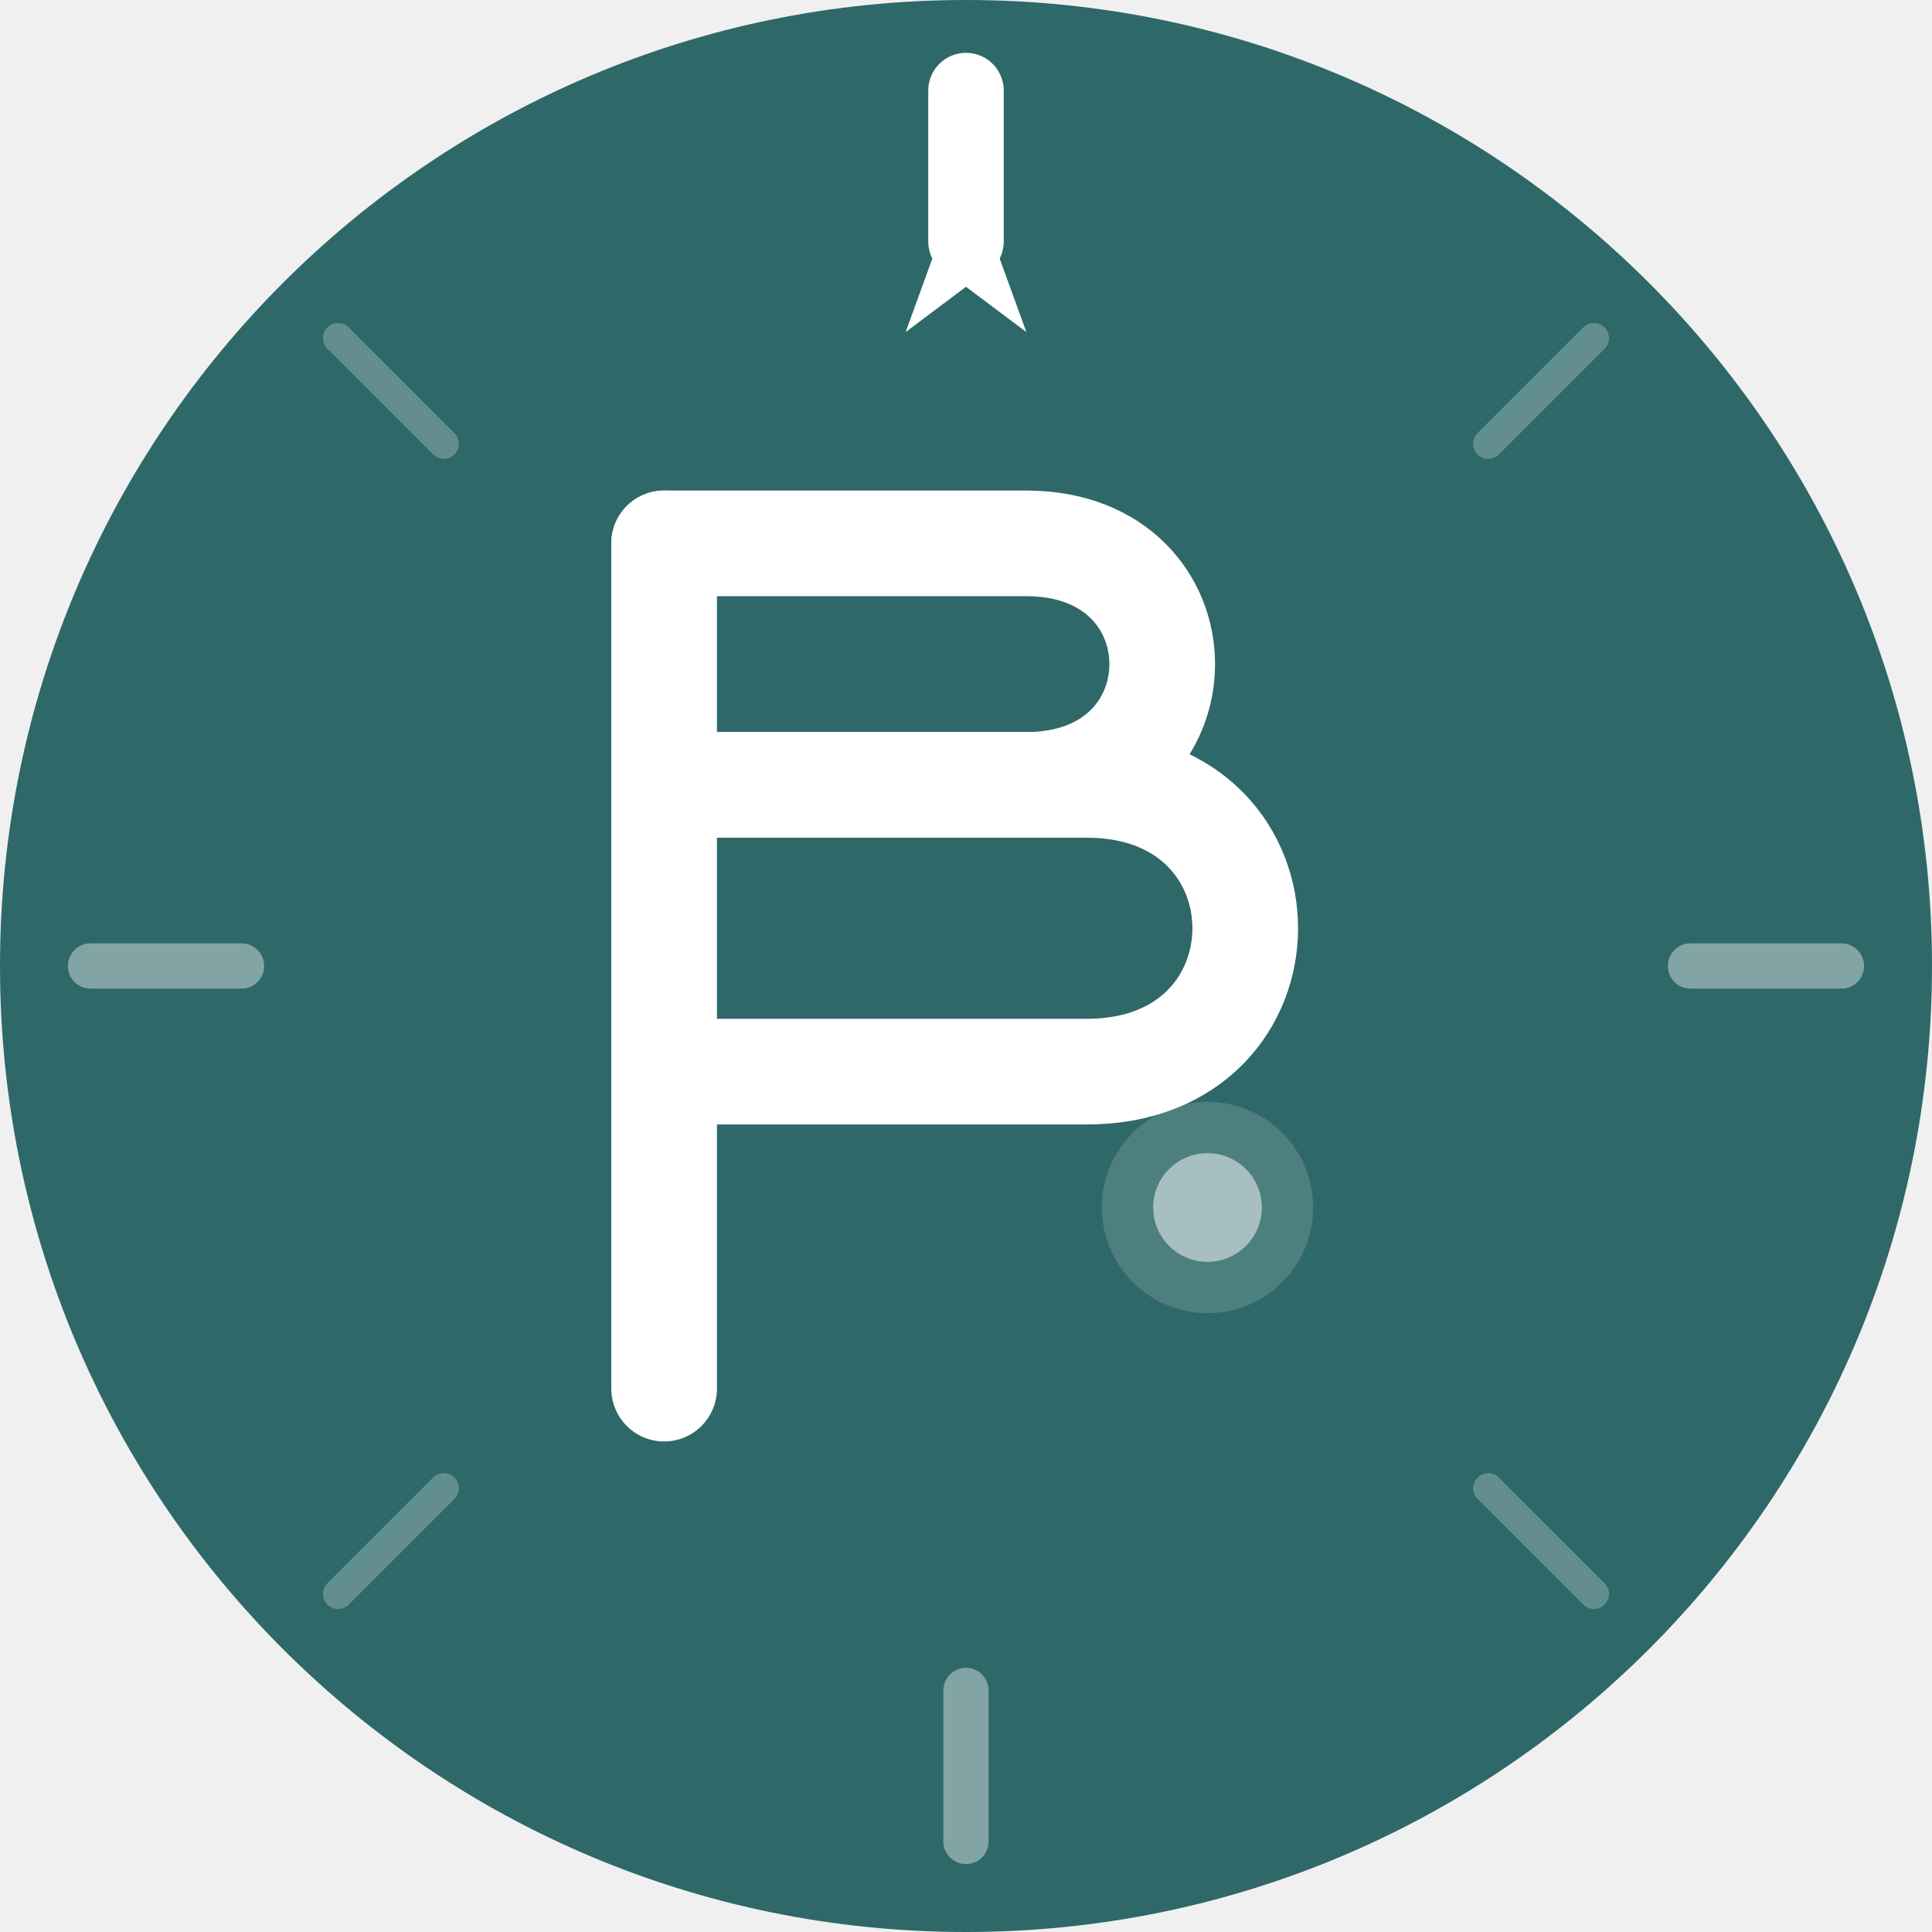
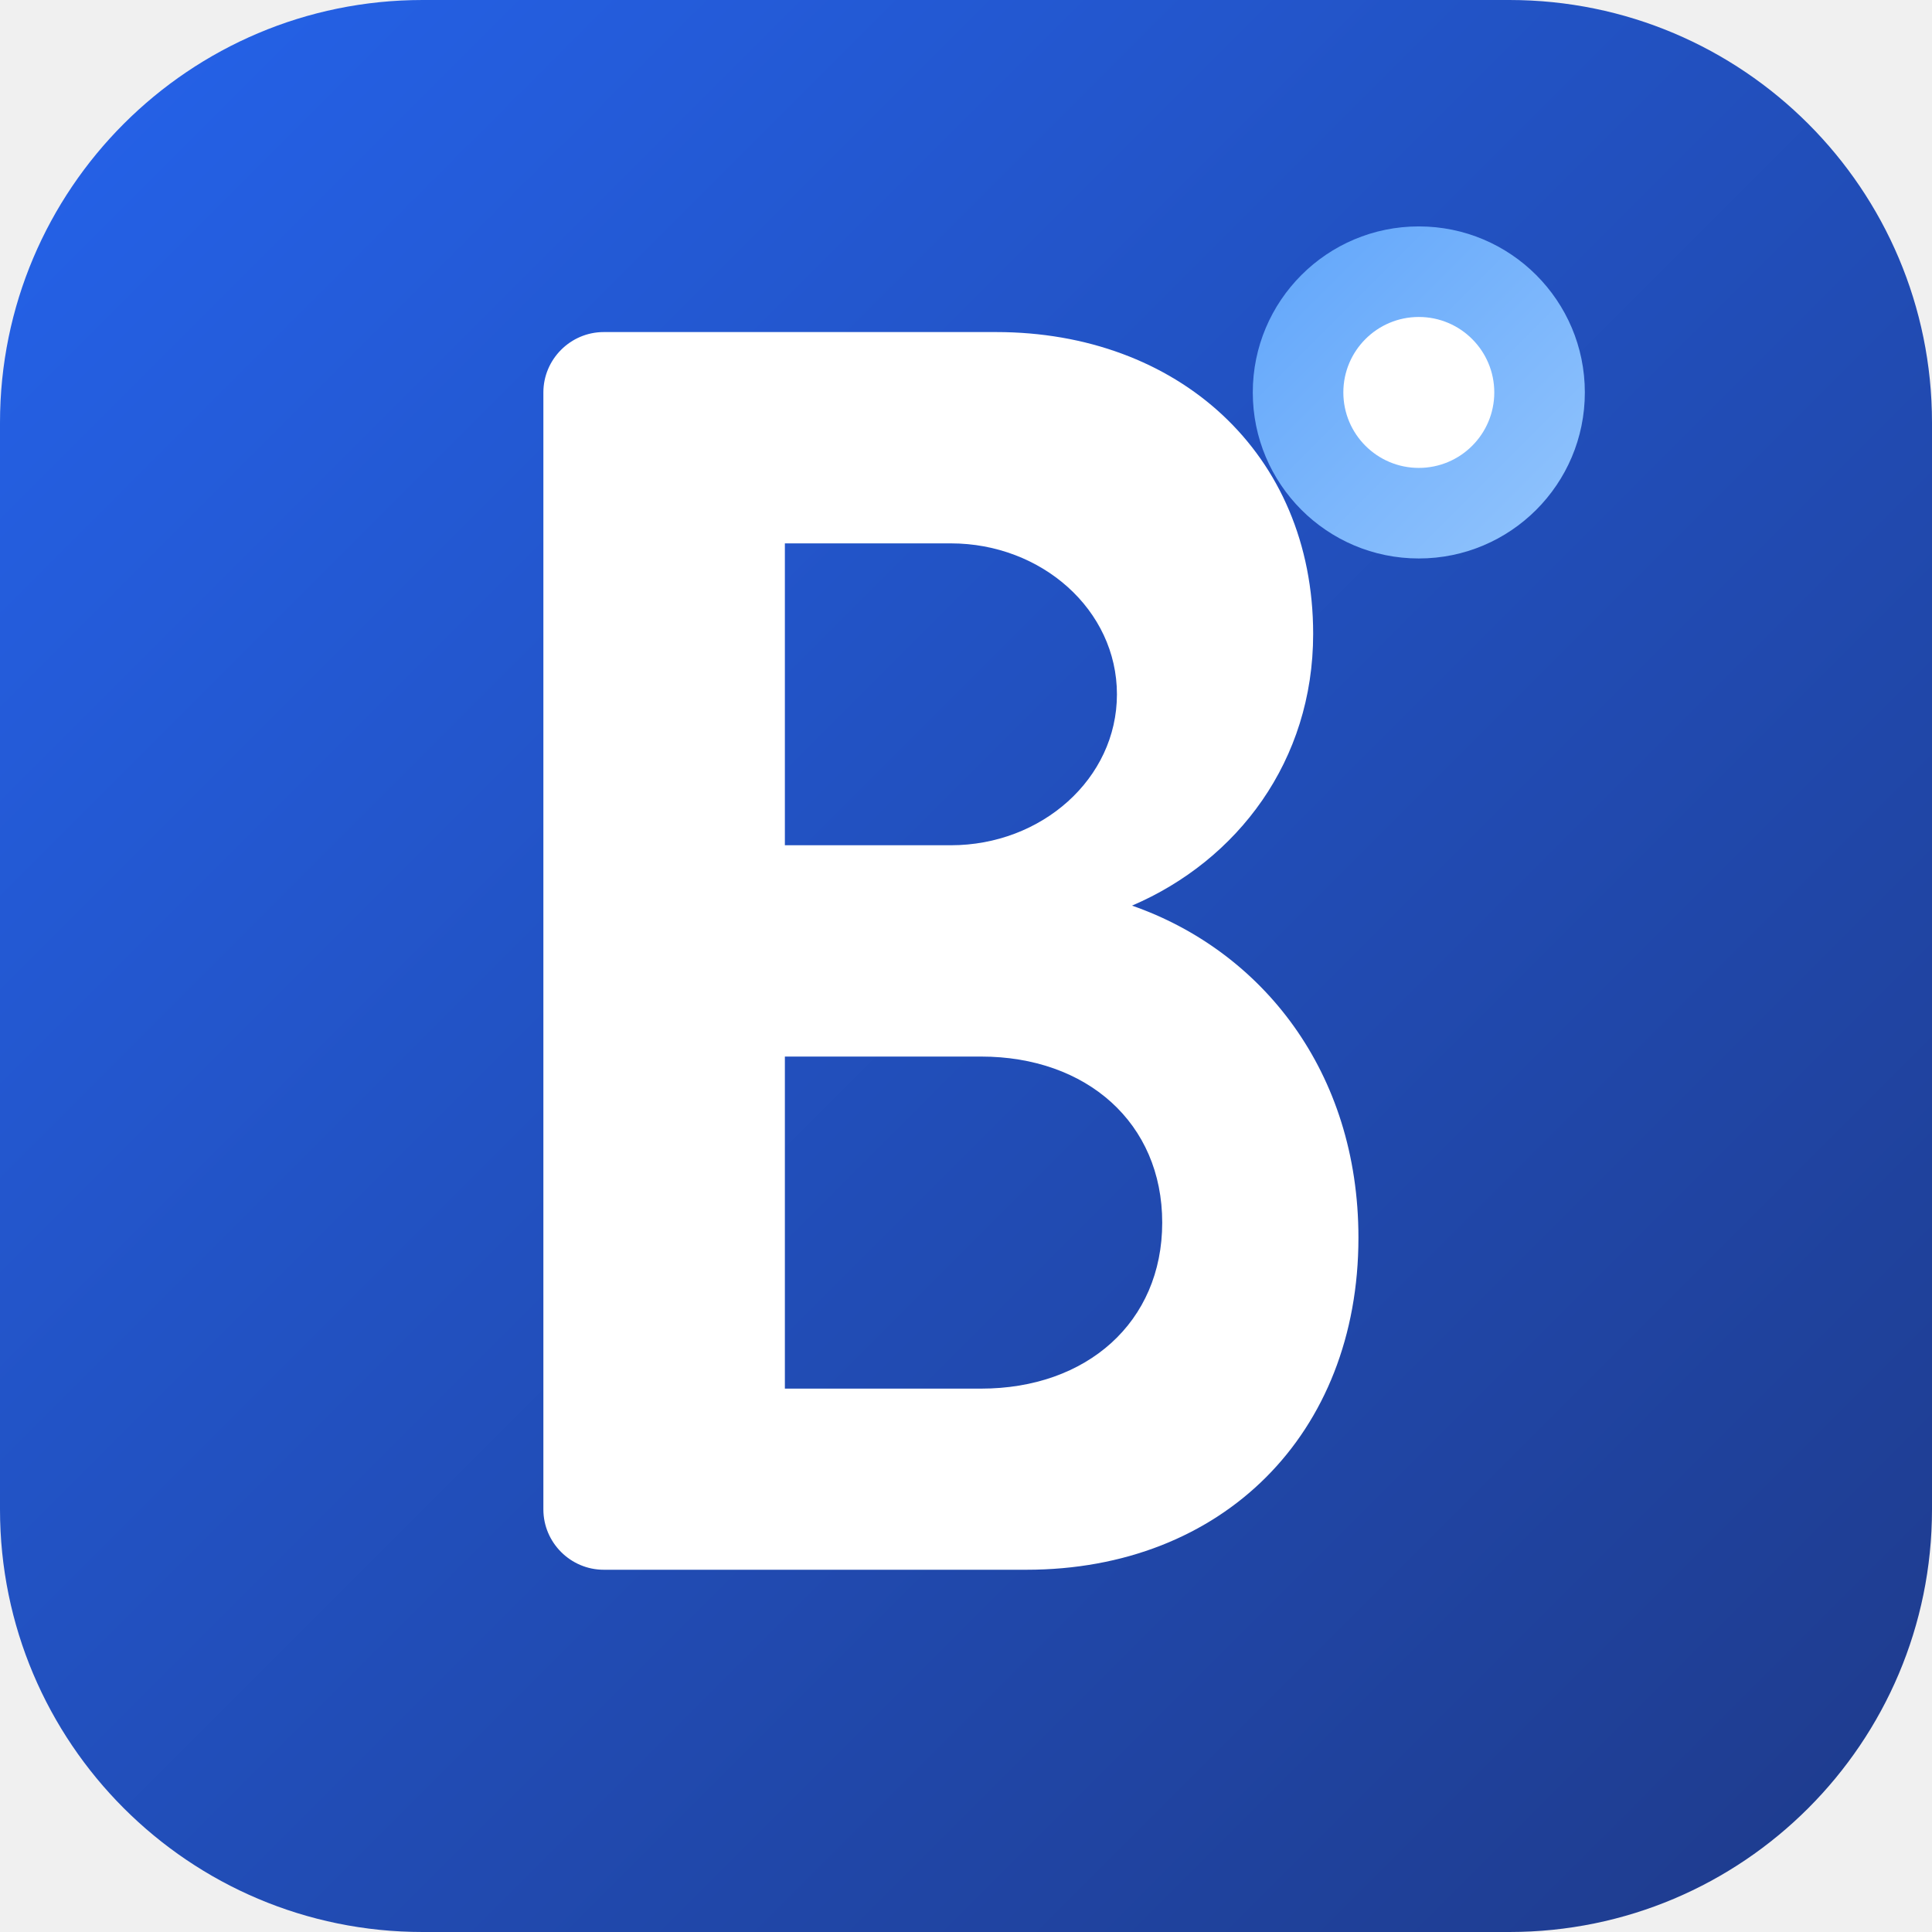
- <svg xmlns="http://www.w3.org/2000/svg" viewBox="0 0 64 64" fill="none">
-   <circle cx="32" cy="32" r="32" fill="#2F6868" />
-   <line x1="32" y1="3" x2="32" y2="8" stroke="white" stroke-width="2.5" stroke-linecap="round" />
-   <line x1="32" y1="56" x2="32" y2="61" stroke="white" stroke-width="1.5" stroke-linecap="round" opacity="0.4" />
-   <line x1="56" y1="32" x2="61" y2="32" stroke="white" stroke-width="1.5" stroke-linecap="round" opacity="0.4" />
-   <line x1="3" y1="32" x2="8" y2="32" stroke="white" stroke-width="1.5" stroke-linecap="round" opacity="0.4" />
-   <line x1="11.2" y1="11.2" x2="14.7" y2="14.7" stroke="white" stroke-width="1" stroke-linecap="round" opacity="0.25" />
-   <line x1="49.3" y1="14.7" x2="52.8" y2="11.2" stroke="white" stroke-width="1" stroke-linecap="round" opacity="0.25" />
-   <line x1="14.7" y1="49.3" x2="11.2" y2="52.8" stroke="white" stroke-width="1" stroke-linecap="round" opacity="0.25" />
-   <line x1="52.8" y1="52.8" x2="49.3" y2="49.3" stroke="white" stroke-width="1" stroke-linecap="round" opacity="0.25" />
-   <line x1="22" y1="18" x2="22" y2="46" stroke="white" stroke-width="3.5" stroke-linecap="round" />
-   <path d="M22 18 L34 18 C40 18 40 26 34 26 L22 26" stroke="white" stroke-width="3.5" stroke-linecap="round" stroke-linejoin="round" fill="none" />
-   <path d="M22 26 L36 26 C43 26 43 35.5 36 35.5 L22 35.5" stroke="white" stroke-width="3.5" stroke-linecap="round" stroke-linejoin="round" fill="none" />
-   <path d="M32 5.5 L34 11 L32 9.5 L30 11 Z" fill="white" />
-   <circle cx="40" cy="40" r="3.5" fill="white" opacity="0.15" />
-   <circle cx="40" cy="40" r="1.8" fill="white" opacity="0.5" />
+ <svg xmlns="http://www.w3.org/2000/svg" viewBox="0 0 64 64">
+   <defs>
+     <linearGradient id="bg" x1="0" y1="0" x2="64" y2="64" gradientUnits="userSpaceOnUse">
+       <stop offset="0%" stop-color="#2563EB" />
+       <stop offset="100%" stop-color="#1E3A8A" />
+     </linearGradient>
+     <linearGradient id="pulse" x1="0" y1="0" x2="1" y2="1">
+       <stop offset="0%" stop-color="#60A5FA" />
+       <stop offset="100%" stop-color="#93C5FD" />
+     </linearGradient>
+   </defs>
+   <rect width="64" height="64" rx="14" fill="url(#bg)" />
+   <path fill-rule="evenodd" d="     M18 13 C18 11.9 18.9 11 20 11 H33     C39 11 43.5 15 43.5 21 C43.5 25.2 41 28.5 37.5 30     C41.8 31.5 45 35.5 45 41 C45 47.5 40.5 52 34 52     H20 C18.9 52 18 51.1 18 50 Z     M26 18 H31.5 C34.5 18 37 20.2 37 23 C37 25.8 34.5 28 31.5 28 H26 Z     M26 35 H32.5 C36 35 38.5 37.2 38.5 40.5 C38.5 43.8 36 46 32.5 46 H26 Z   " fill="white" />
+   <circle cx="47" cy="13" r="5.5" fill="url(#pulse)" />
+   <circle cx="47" cy="13" r="2.5" fill="white" />
</svg>
